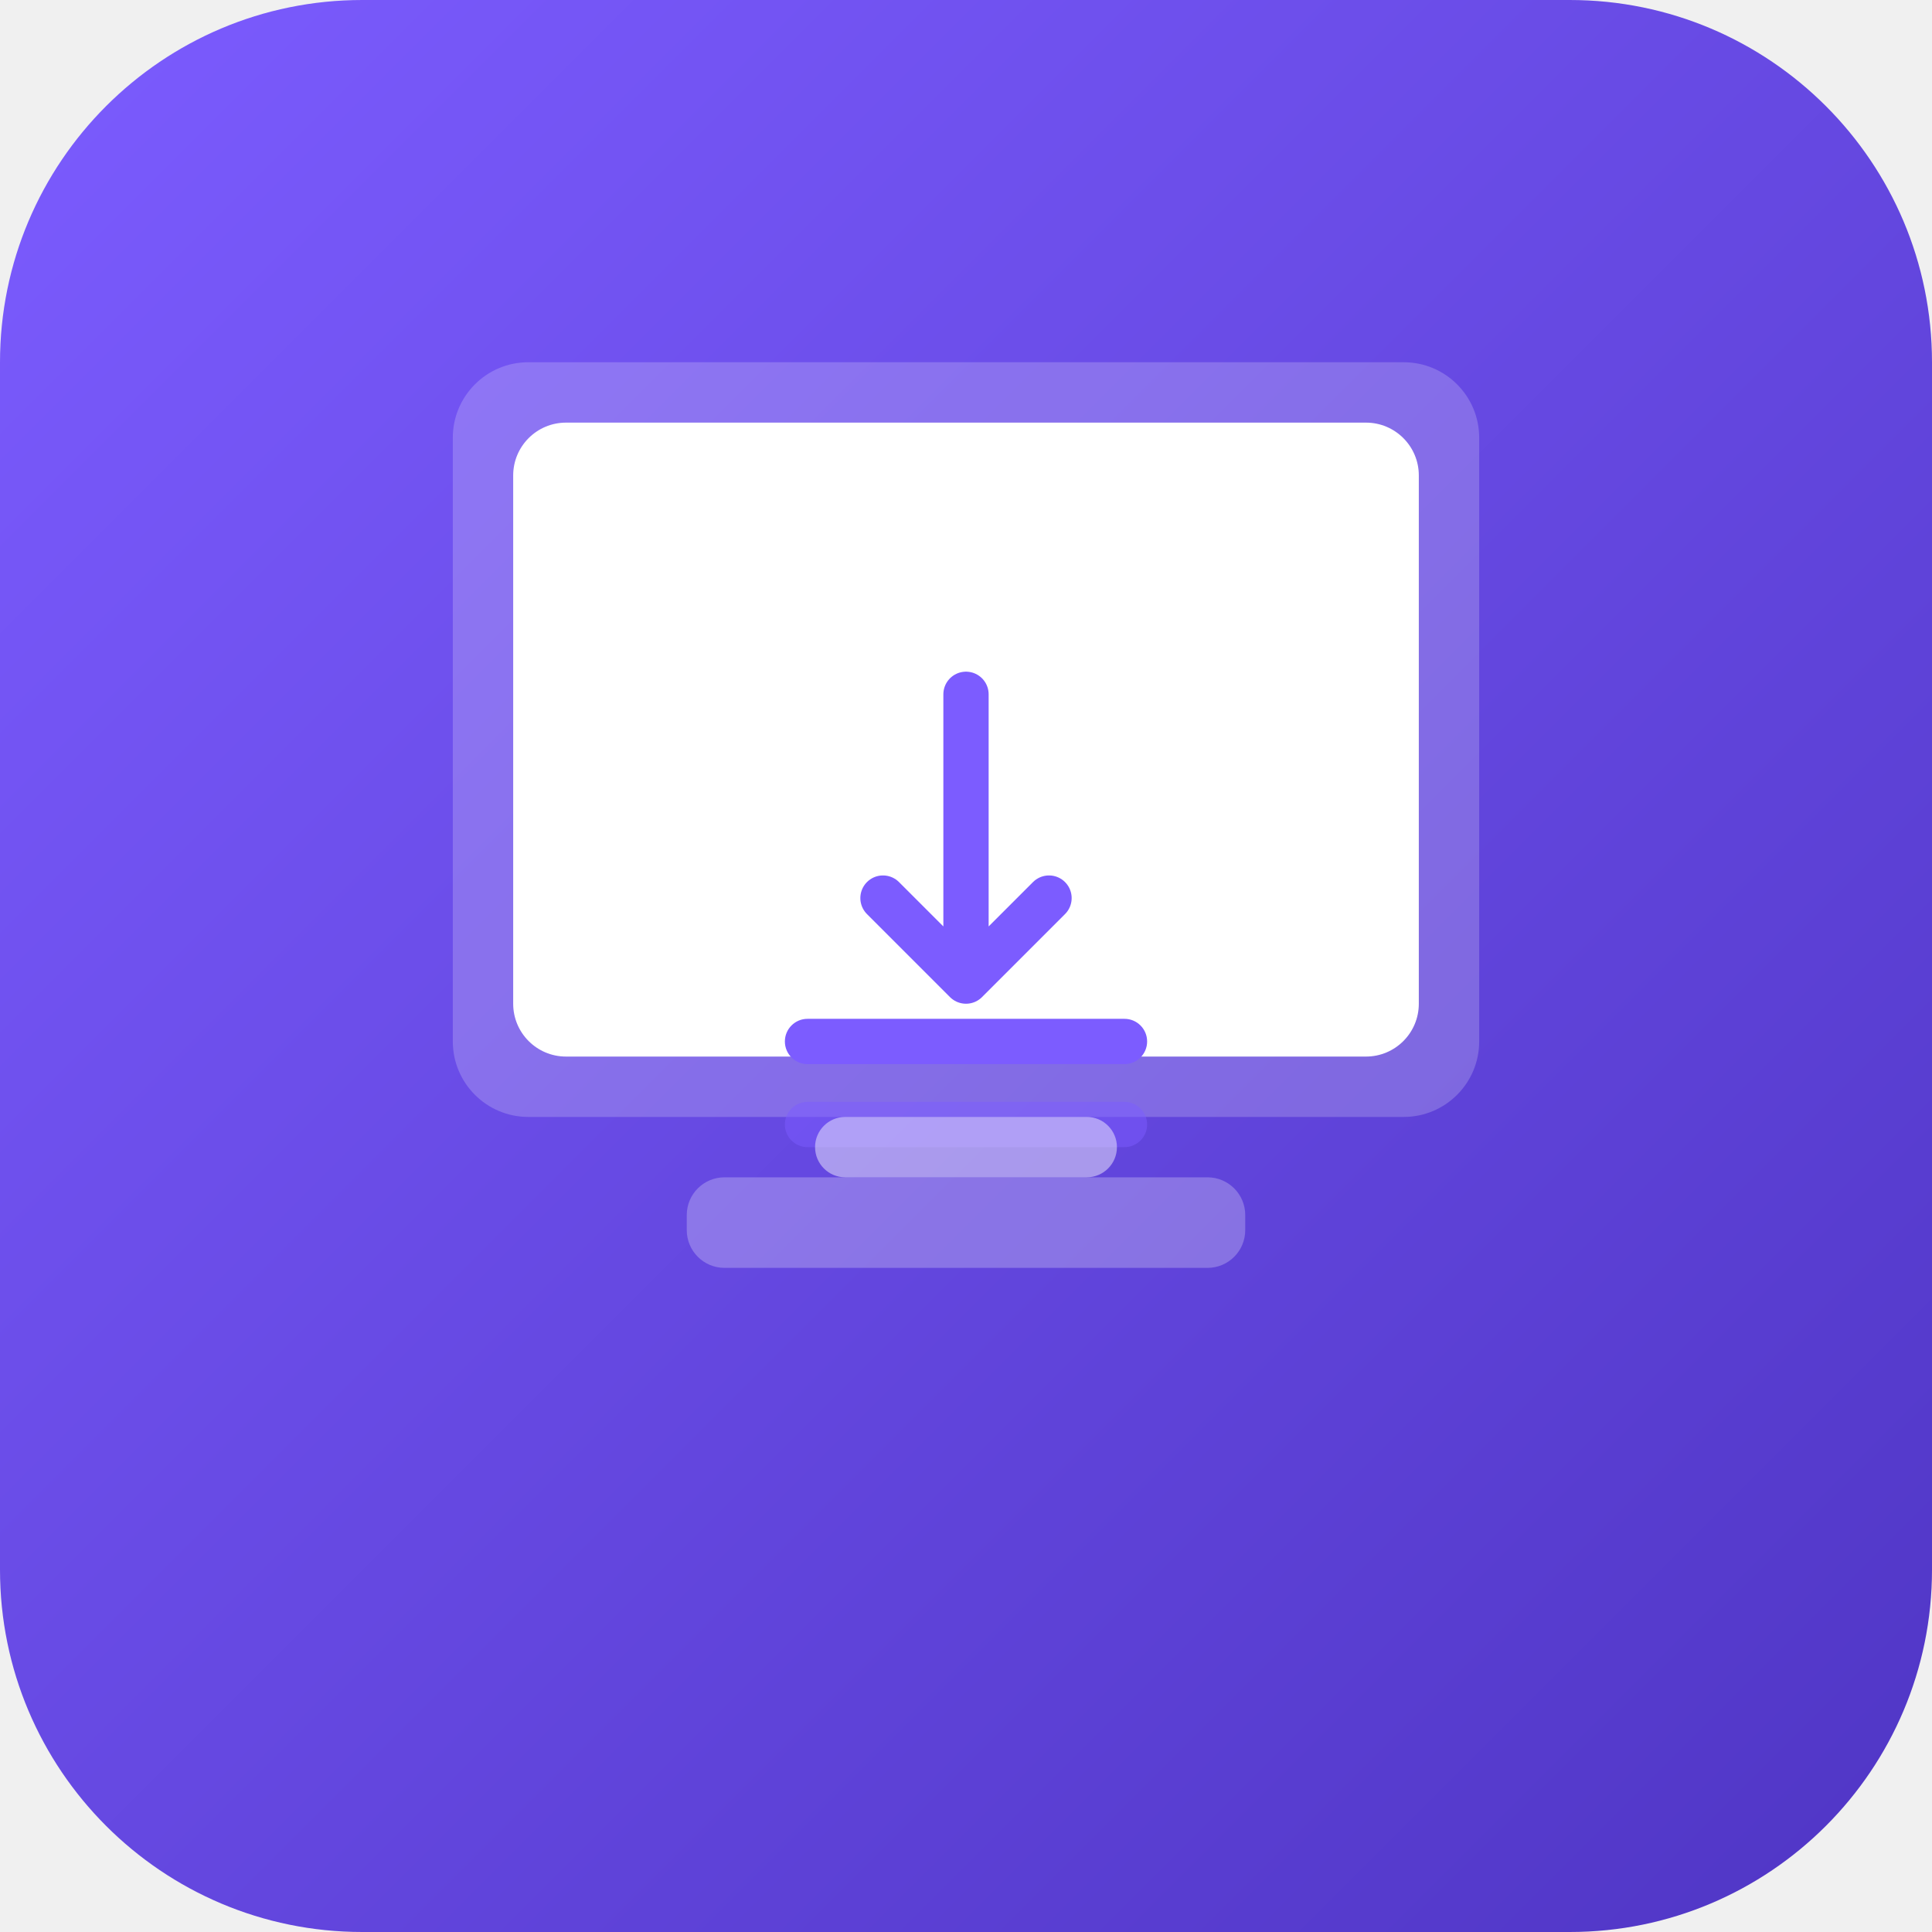
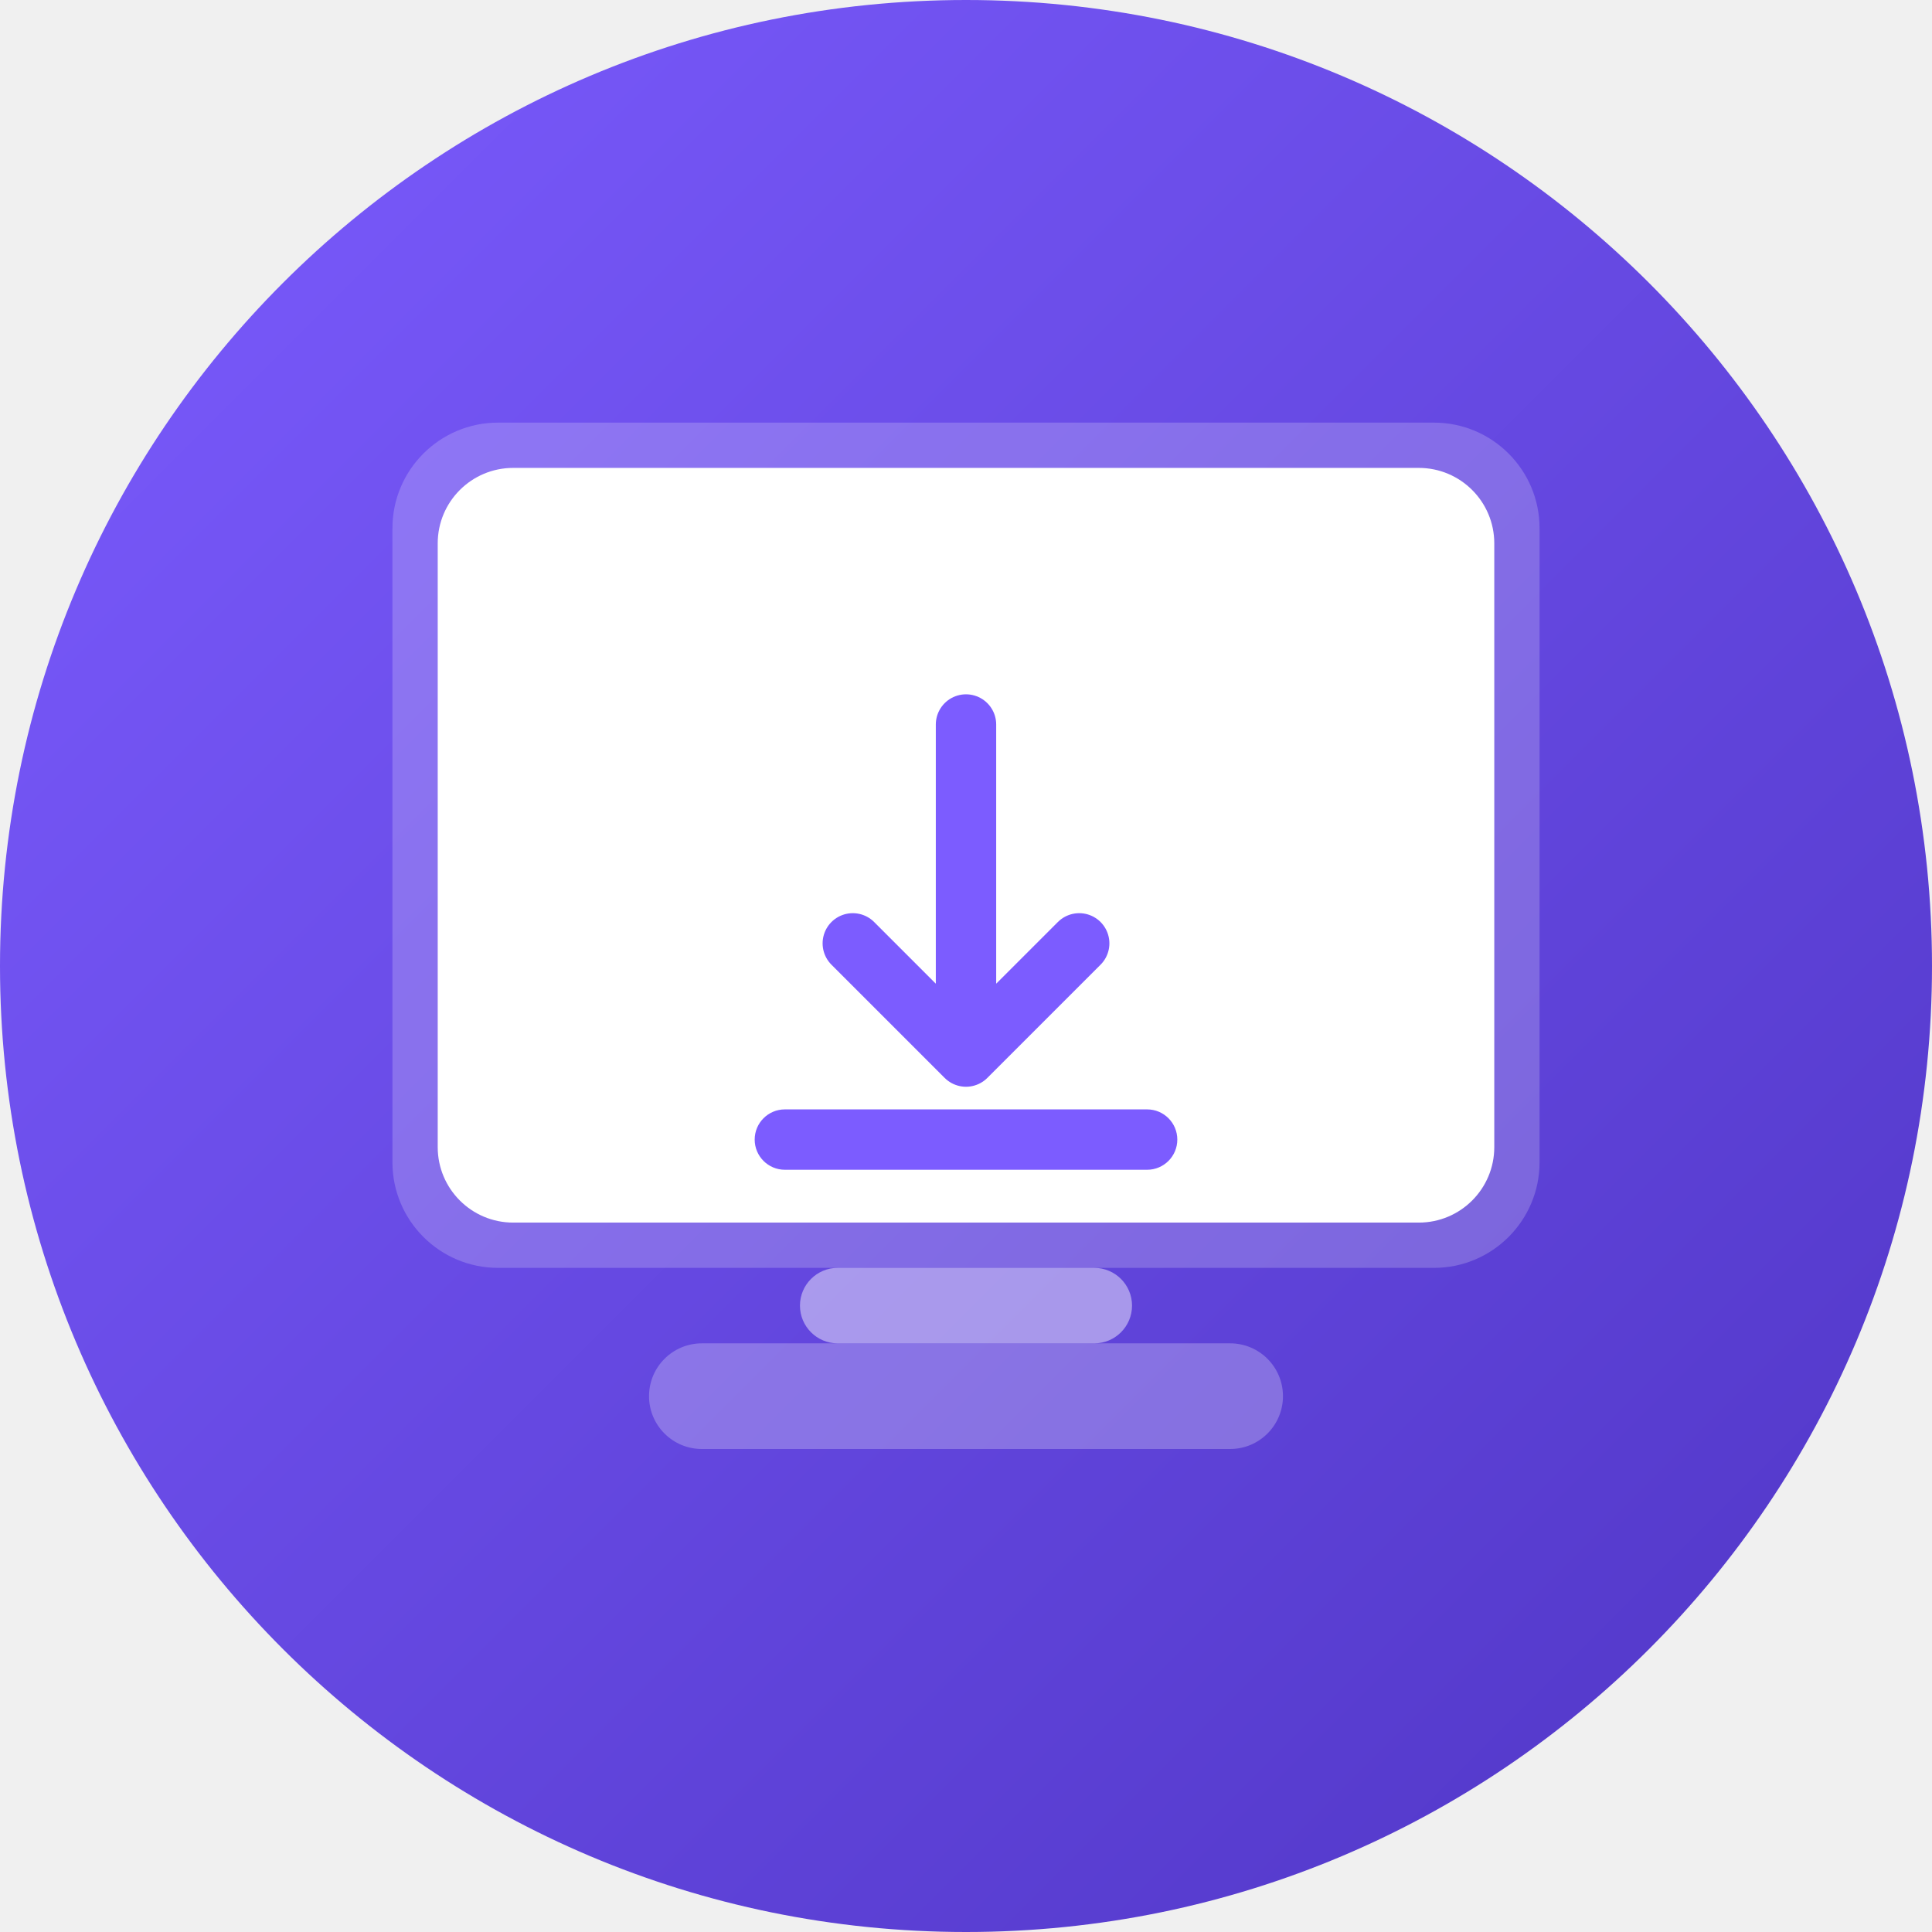
<svg xmlns="http://www.w3.org/2000/svg" viewBox="0 0 512 512" width="512" height="512">
  <defs>
    <linearGradient id="bg" x1="0%" y1="0%" x2="100%" y2="100%">
      <stop offset="0%" stop-color="#7c5cff" />
      <stop offset="100%" stop-color="#4f35c4" />
    </linearGradient>
  </defs>
-   <rect width="512" height="512" rx="96" fill="url(#bg)" />
-   <rect x="120" y="96" width="272" height="200" rx="20" fill="white" opacity="0.2" />
-   <rect x="136" y="112" width="240" height="168" rx="14" fill="white" />
-   <g transform="translate(256, 240)">
-     <path d="M0 -56 L0 20 M-22 -2 L0 20 L22 -2" stroke="#7c5cff" stroke-width="12" stroke-linecap="round" stroke-linejoin="round" fill="none" />
-     <rect x="-48" y="30" width="96" height="12" rx="6" fill="#7c5cff" />
-     <rect x="-48" y="52" width="96" height="12" rx="6" fill="#7c5cff" opacity="0.5" />
+   <rect width="512" height="512" rx="512" fill="url(#bg)" />
+   <rect x="104" y="112" width="304" height="224" rx="28" fill="white" opacity="0.2" />
+   <rect x="116" y="124" width="280" height="200" rx="20" fill="white" />
+   <g transform="translate(256, 252)">
+     <path d="M0 -60 L0 28 M-30 -2 L0 28 L30 -2" stroke="#7c5cff" stroke-width="16" stroke-linecap="round" stroke-linejoin="round" fill="none" />
+     <rect x="-56" y="42" width="112" height="16" rx="8" fill="#7c5cff" />
  </g>
-   <rect x="216" y="296" width="80" height="16" rx="8" fill="white" opacity="0.45" />
-   <rect x="182" y="312" width="148" height="24" rx="10" fill="white" opacity="0.25" />
+   <rect x="212" y="336" width="88" height="20" rx="10" fill="white" opacity="0.45" />
+   <rect x="172" y="356" width="168" height="28" rx="14" fill="white" opacity="0.25" />
</svg>
